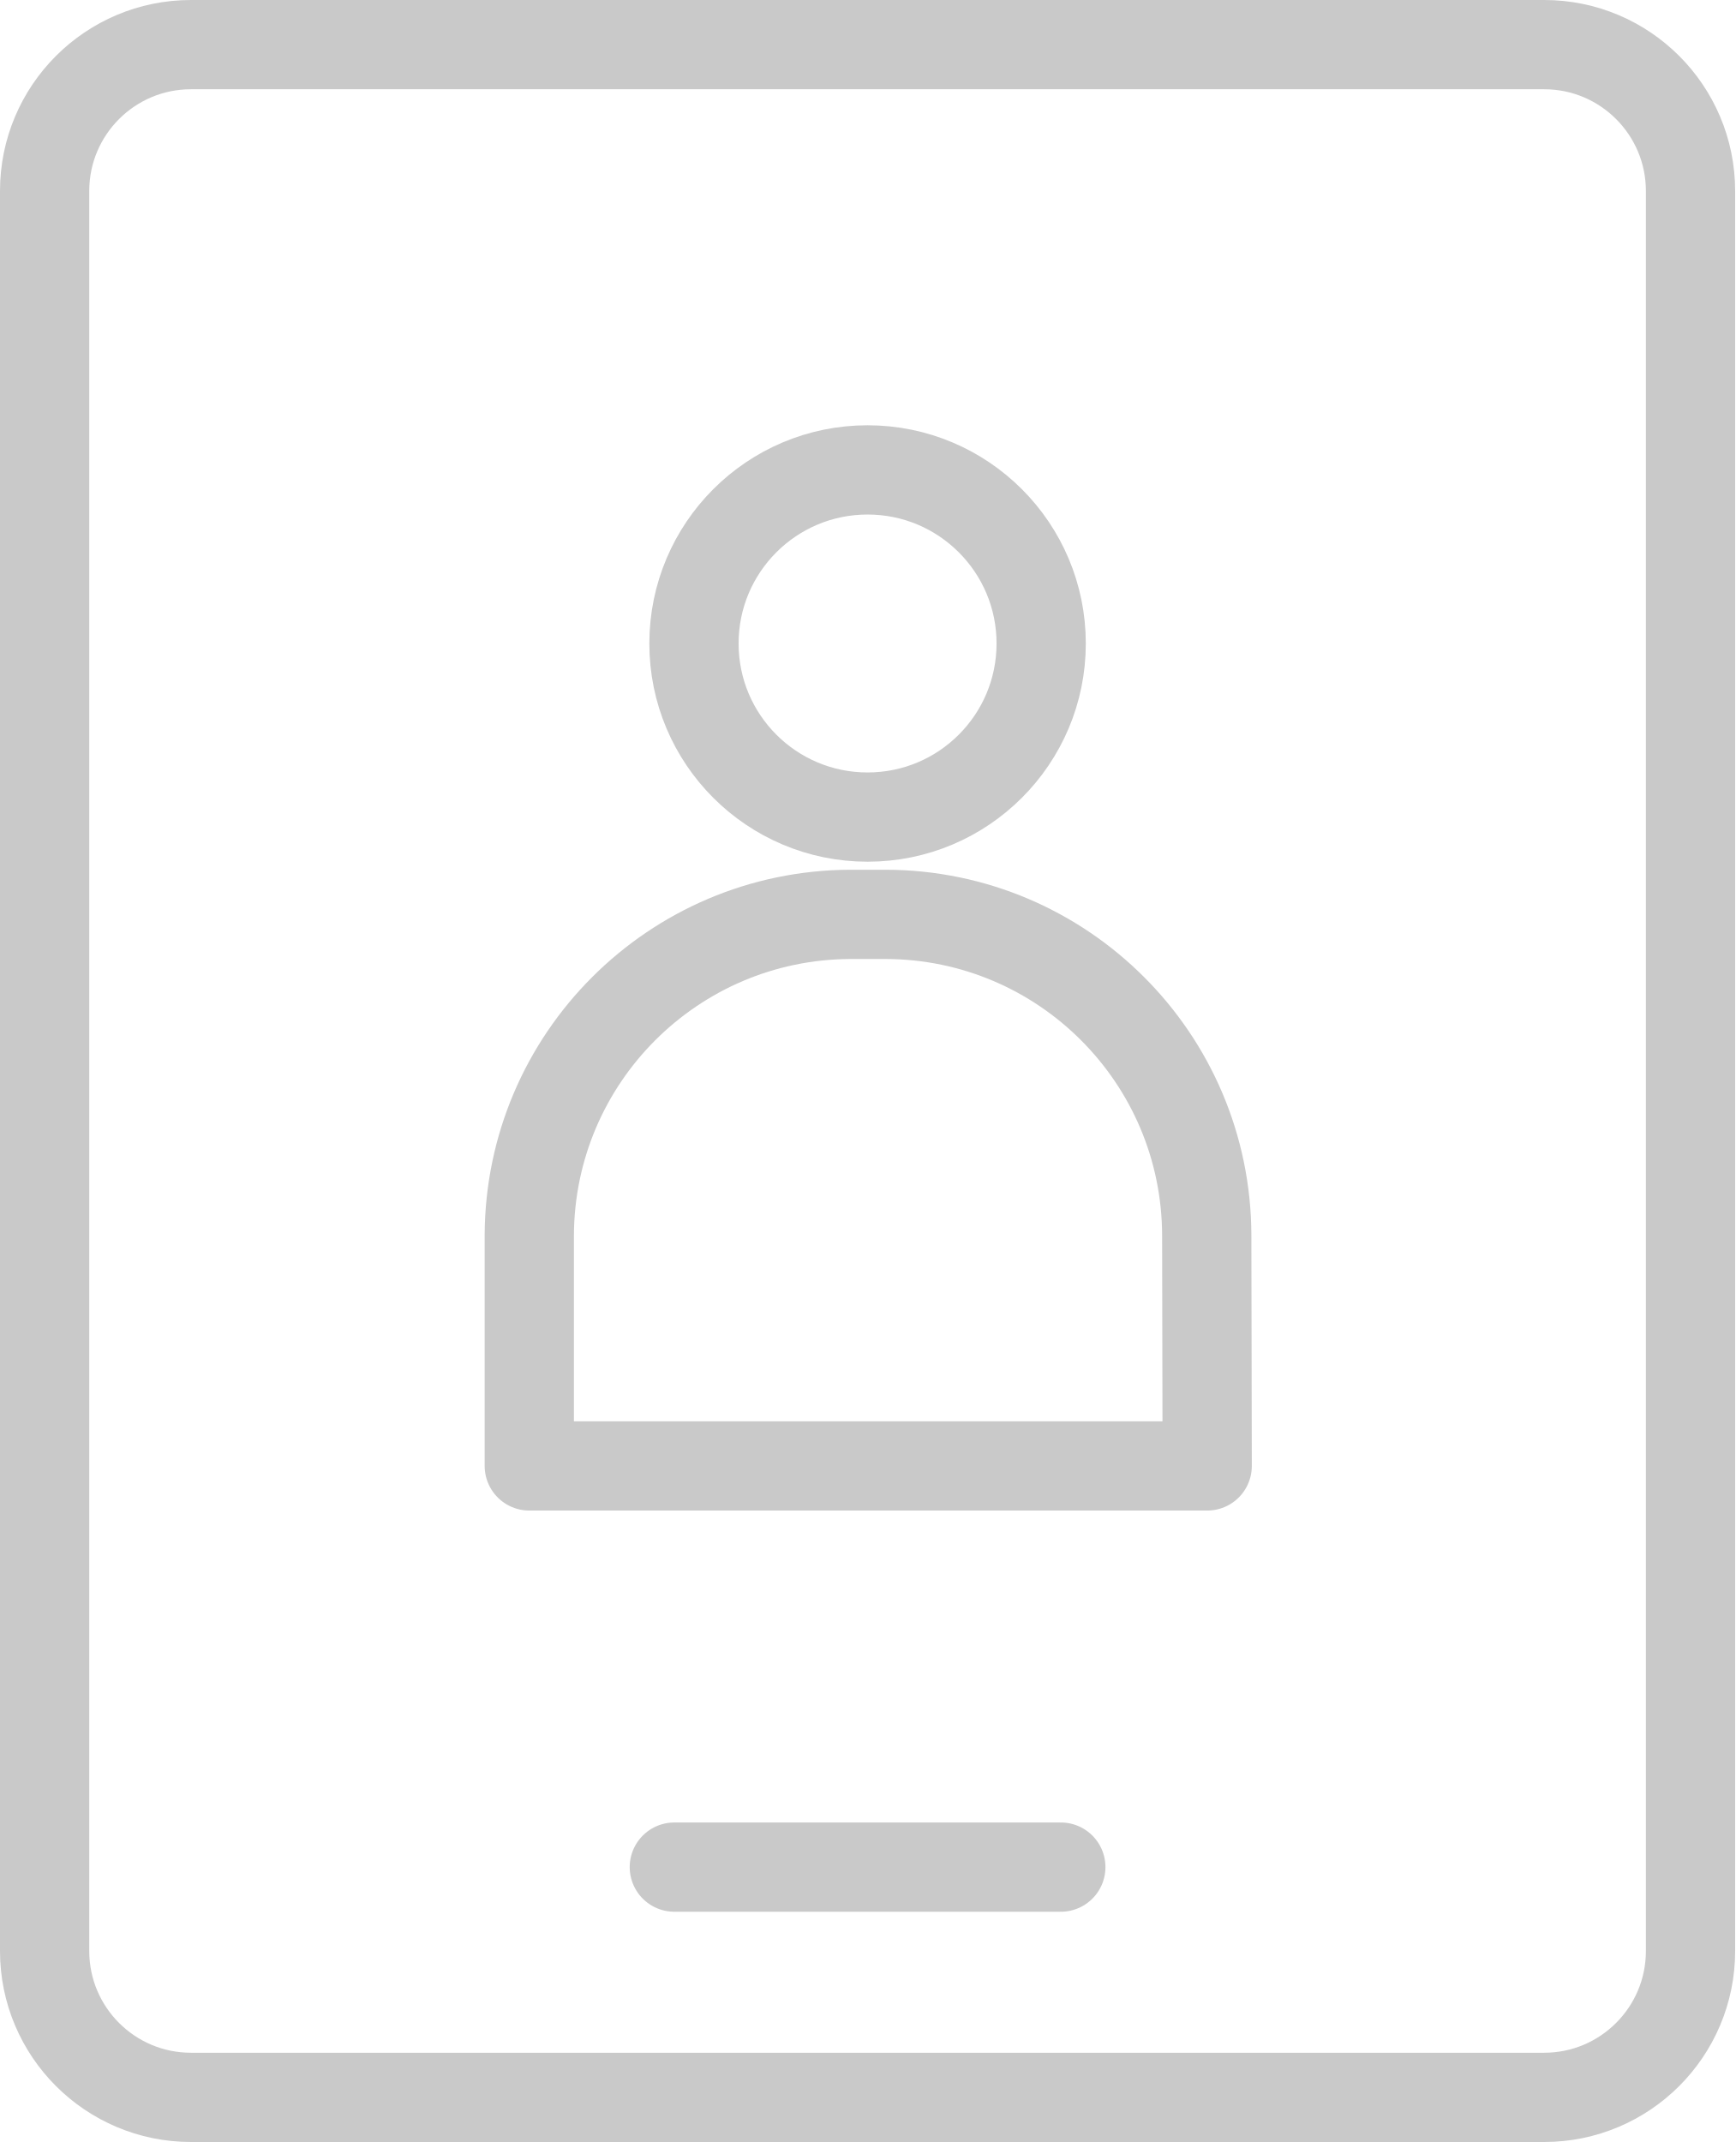
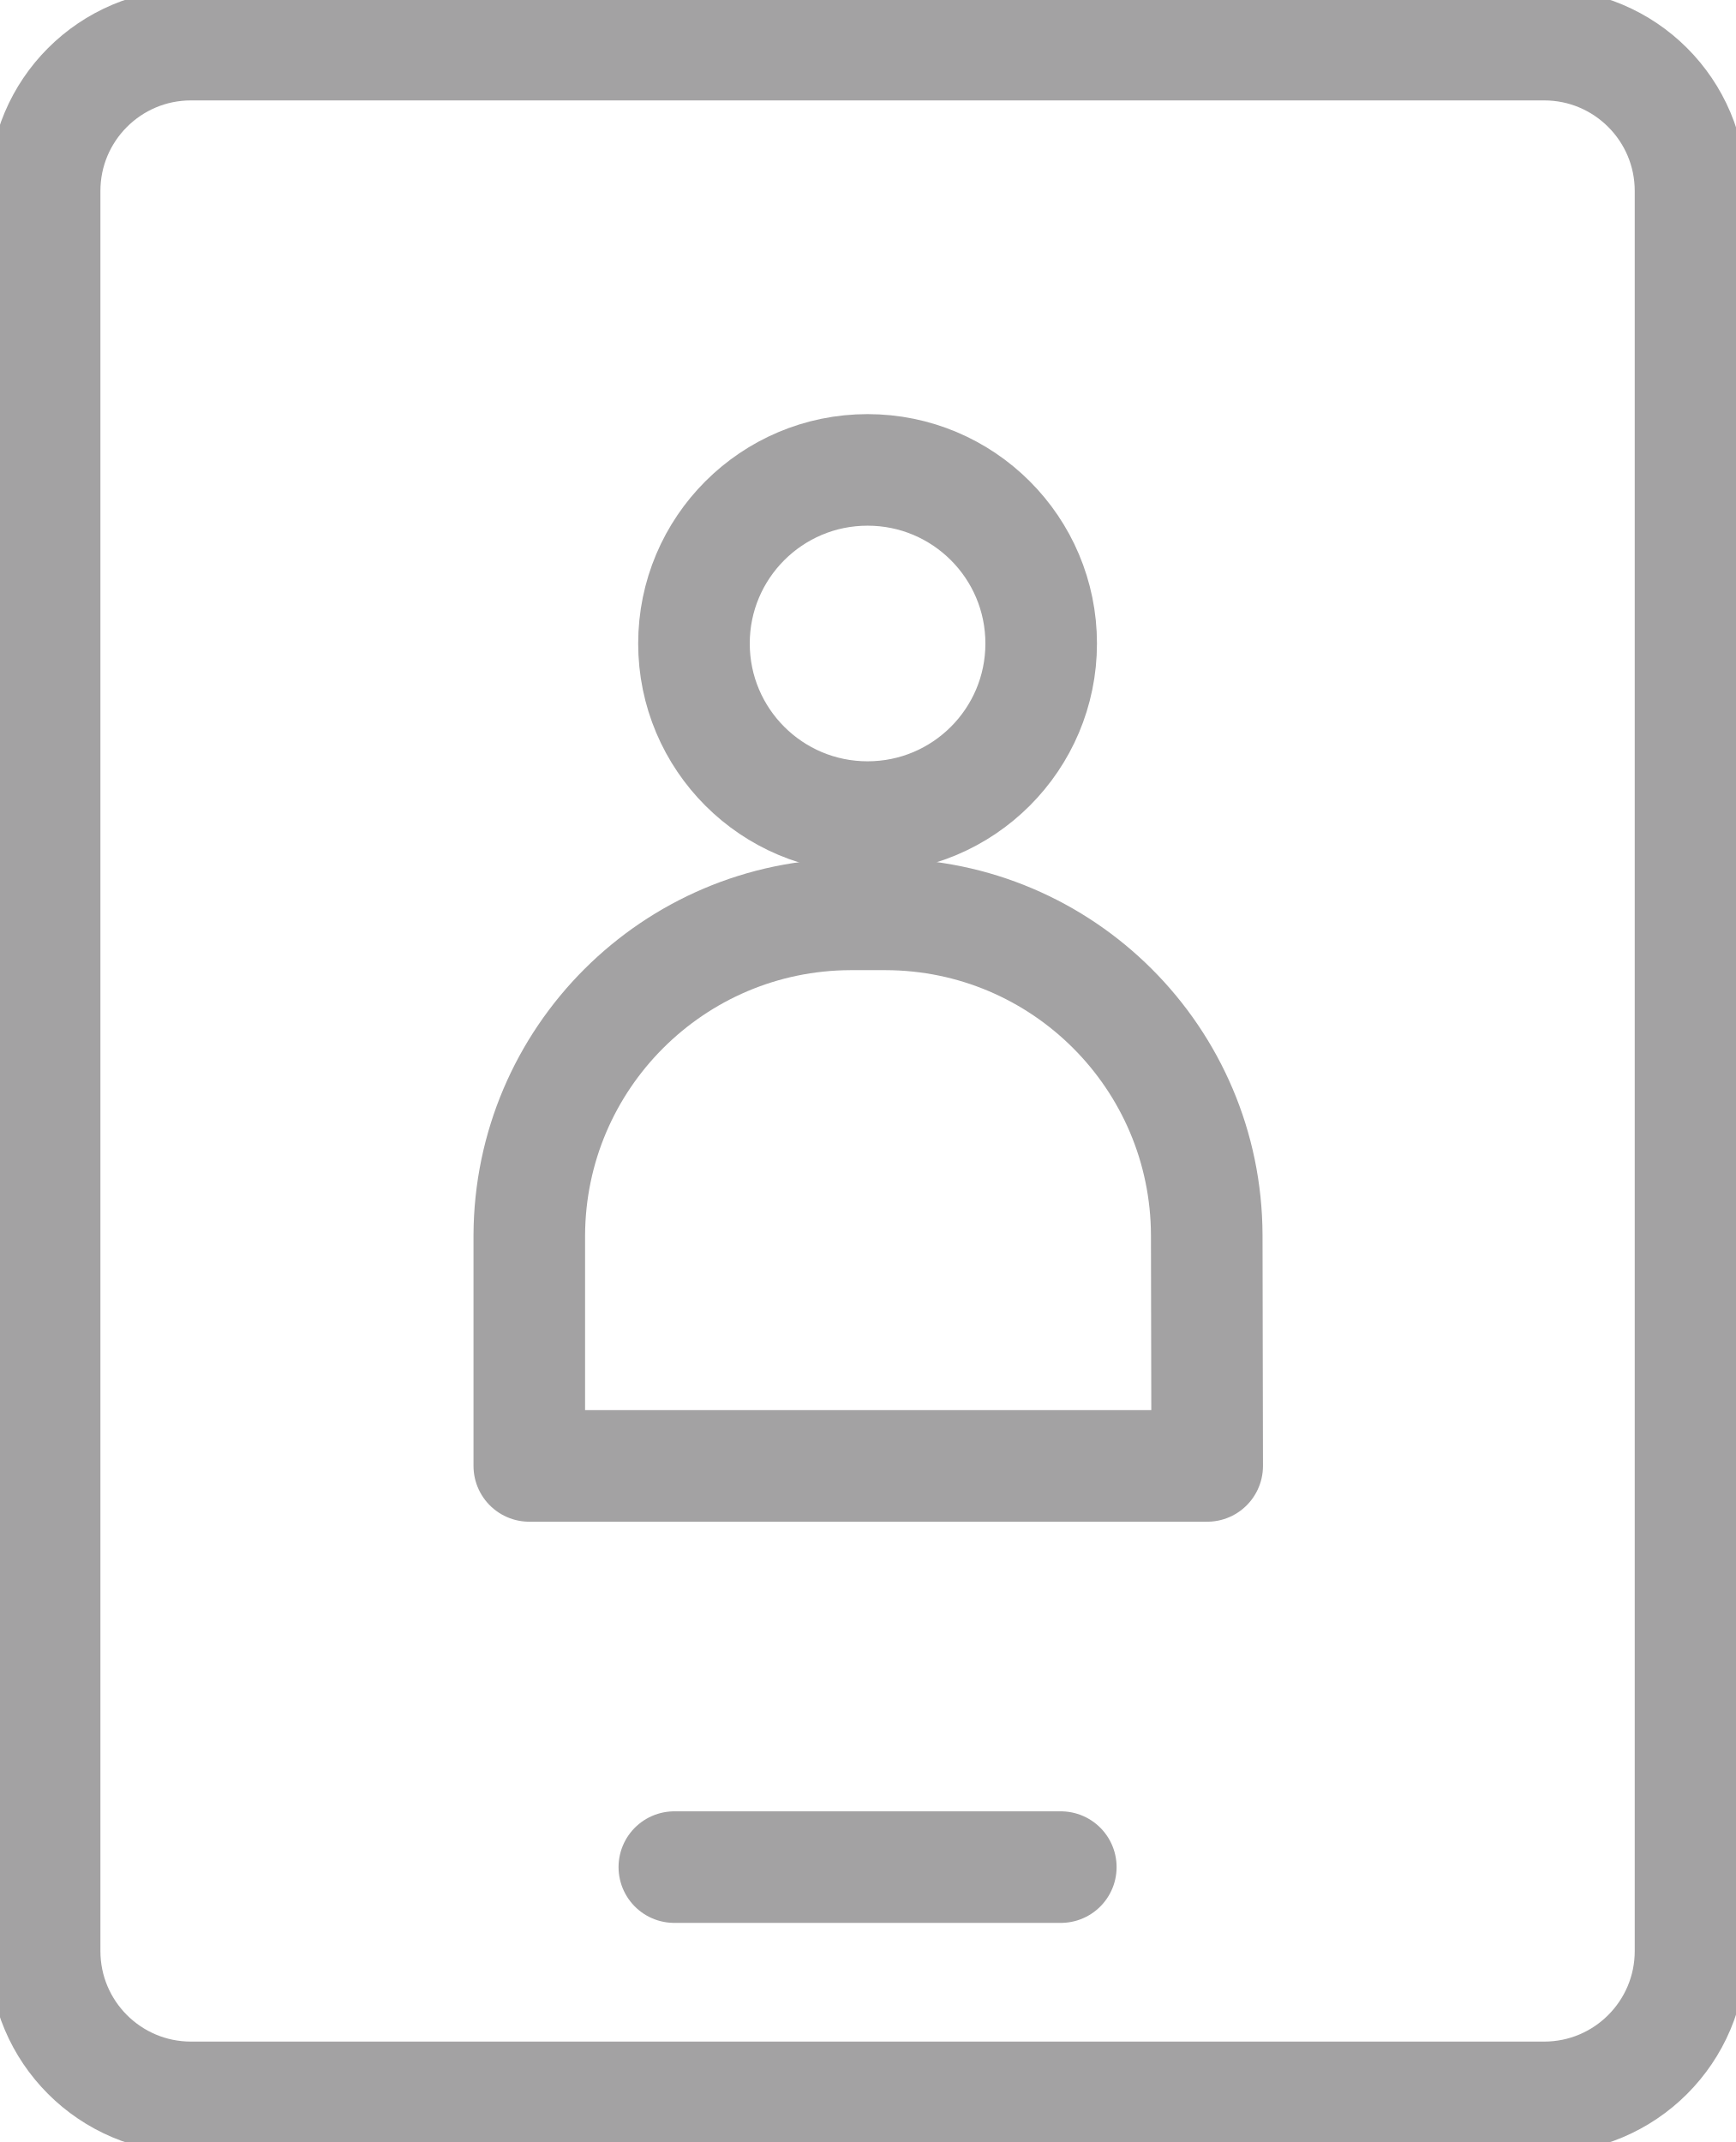
<svg xmlns="http://www.w3.org/2000/svg" id="Layer_1" data-name="Layer 1" viewBox="0 0 38.88 48">
  <defs>
-     <style>.cls-1{fill:none;stroke:#c9c9c9;stroke-linecap:round;stroke-linejoin:round;stroke-width:2px;}</style>
+     <style>.cls-1{fill:none;stroke:#a3a2a3;stroke-linecap:round;stroke-linejoin:round;stroke-width:2.5px;}</style>
  </defs>
  <circle class="cls-1" cx="19.44" cy="14.42" r="3.89" />
  <path class="cls-1" d="M383.18,379a7.21,7.21,0,0,0-7.19-7.19h-.8A7.22,7.22,0,0,0,368,379v5.17h15.19Z" transform="translate(-356.14 -351.32)" />
  <rect class="cls-1" x="1" y="1" width="36.88" height="46" rx="3.28" ry="3.28" />
  <line class="cls-1" x1="15.11" y1="41.84" x2="23.77" y2="41.84" />
</svg>
